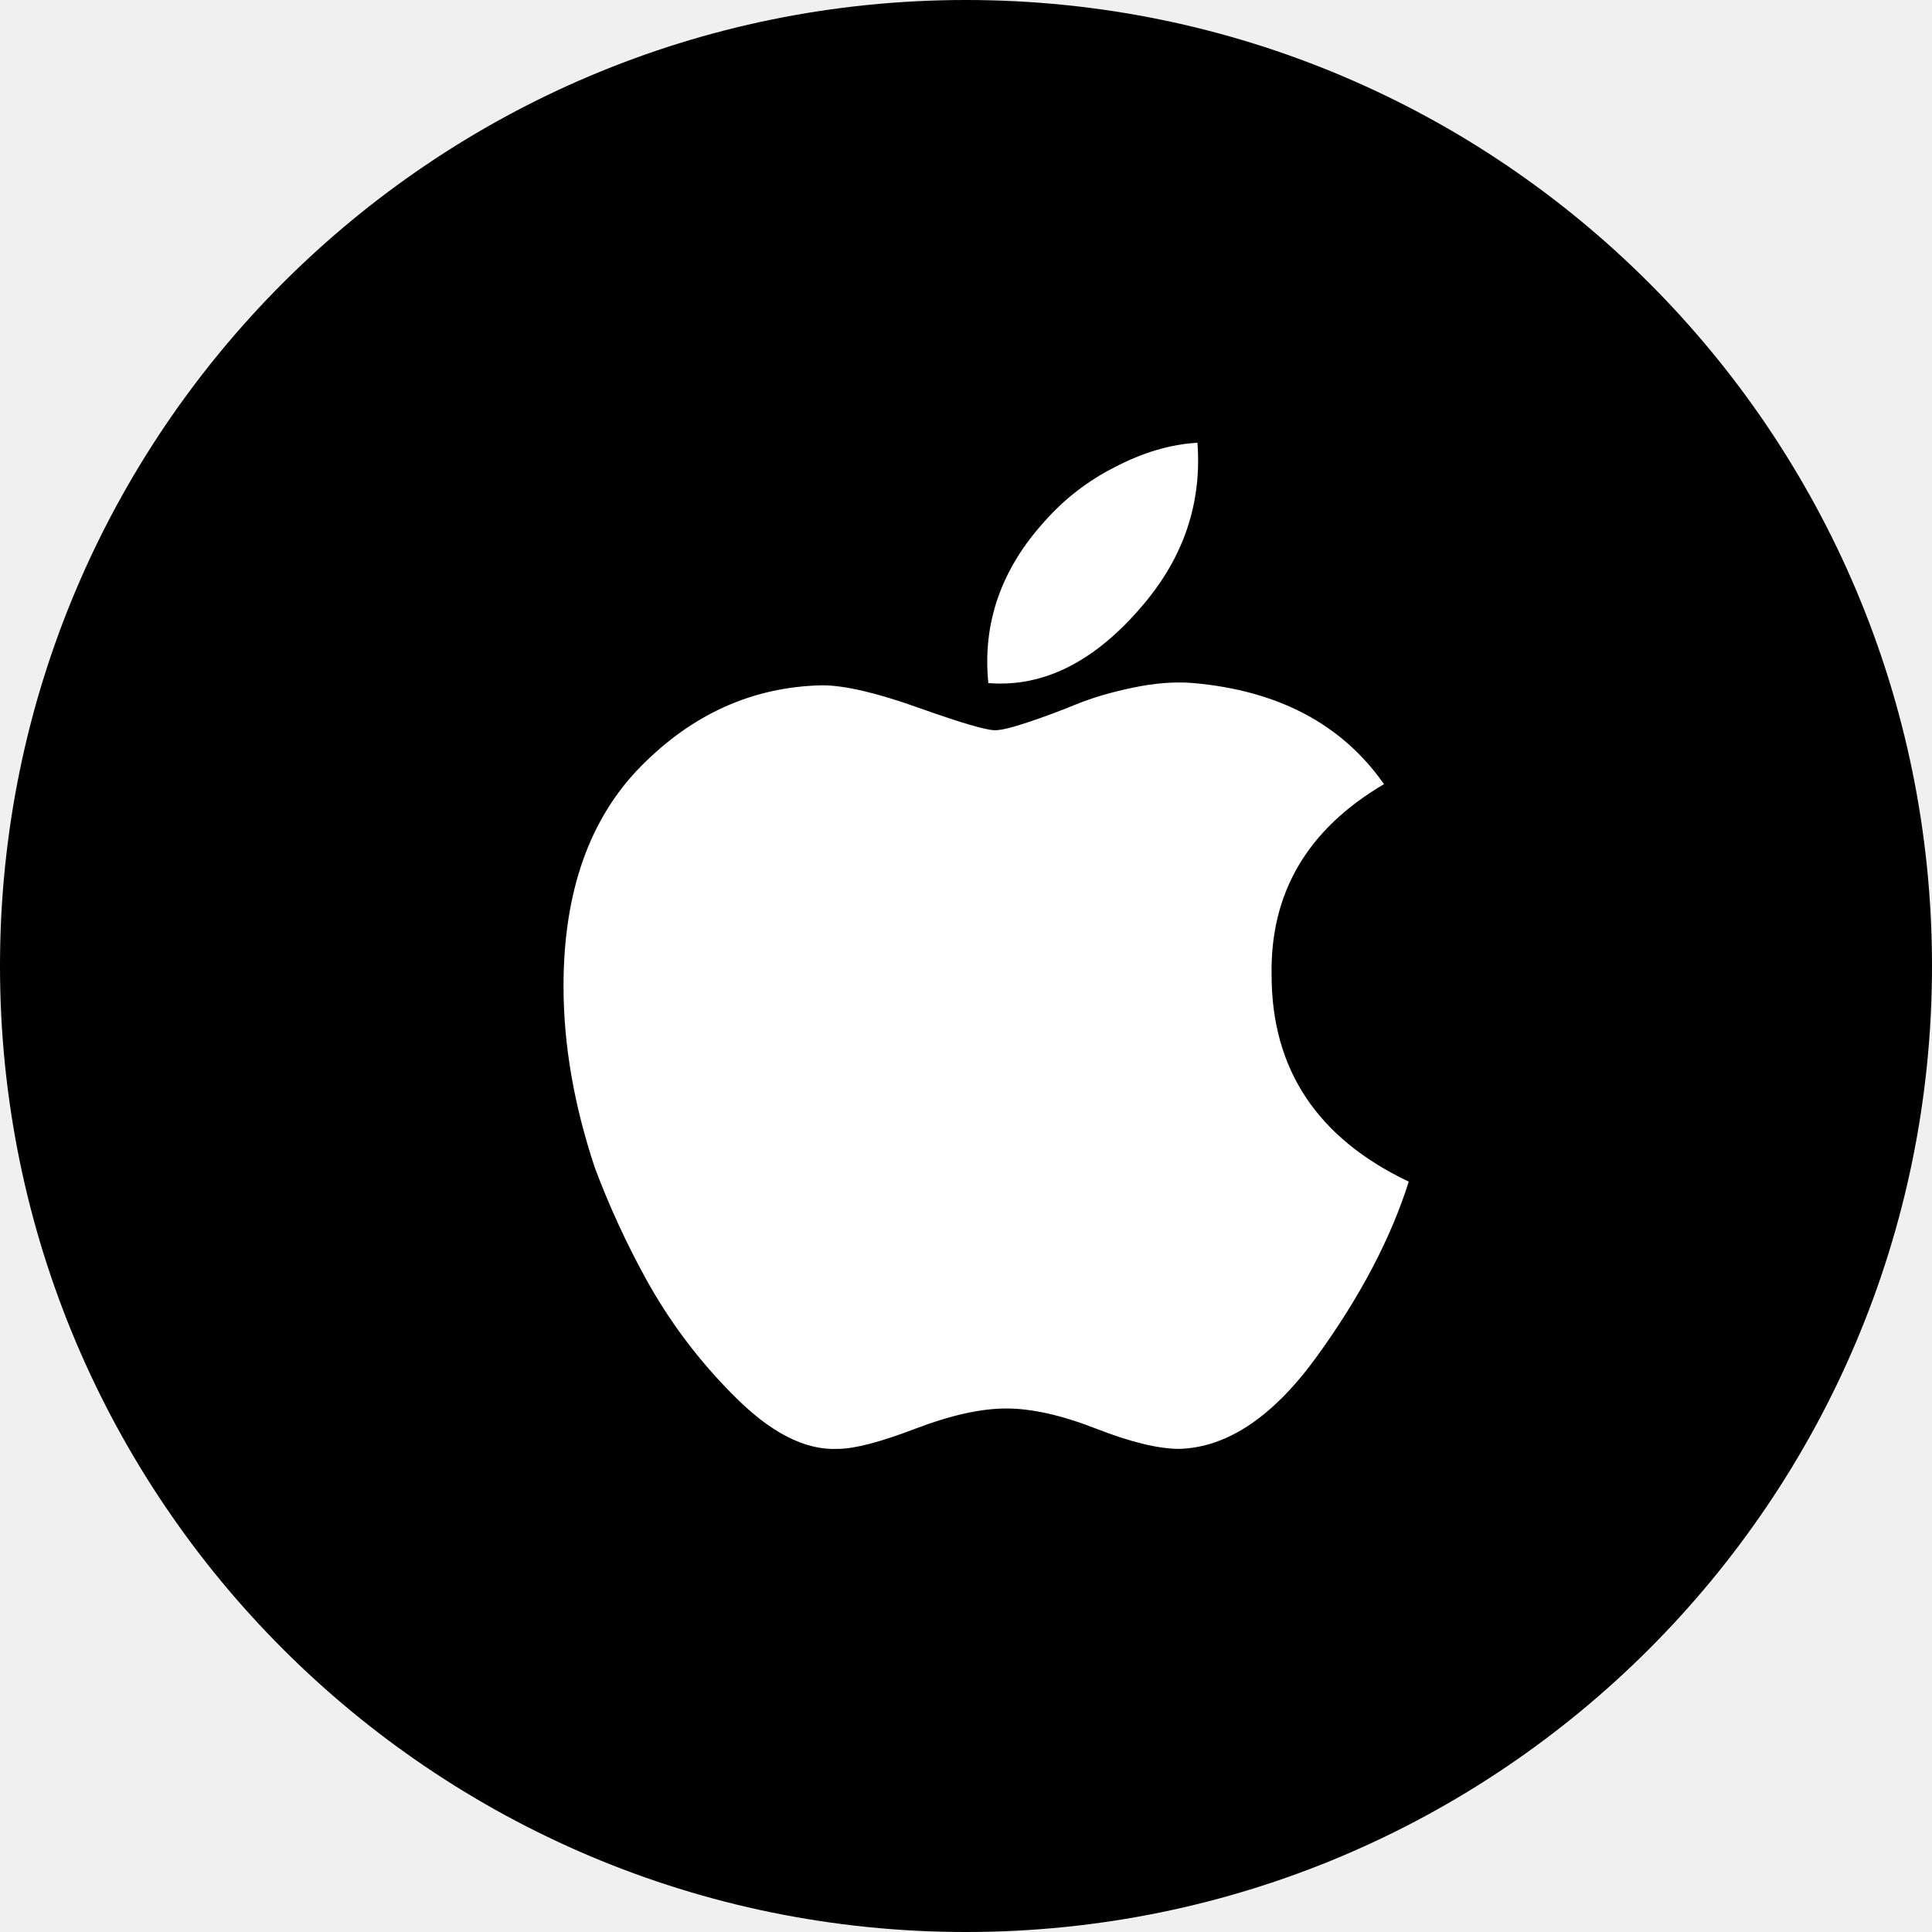
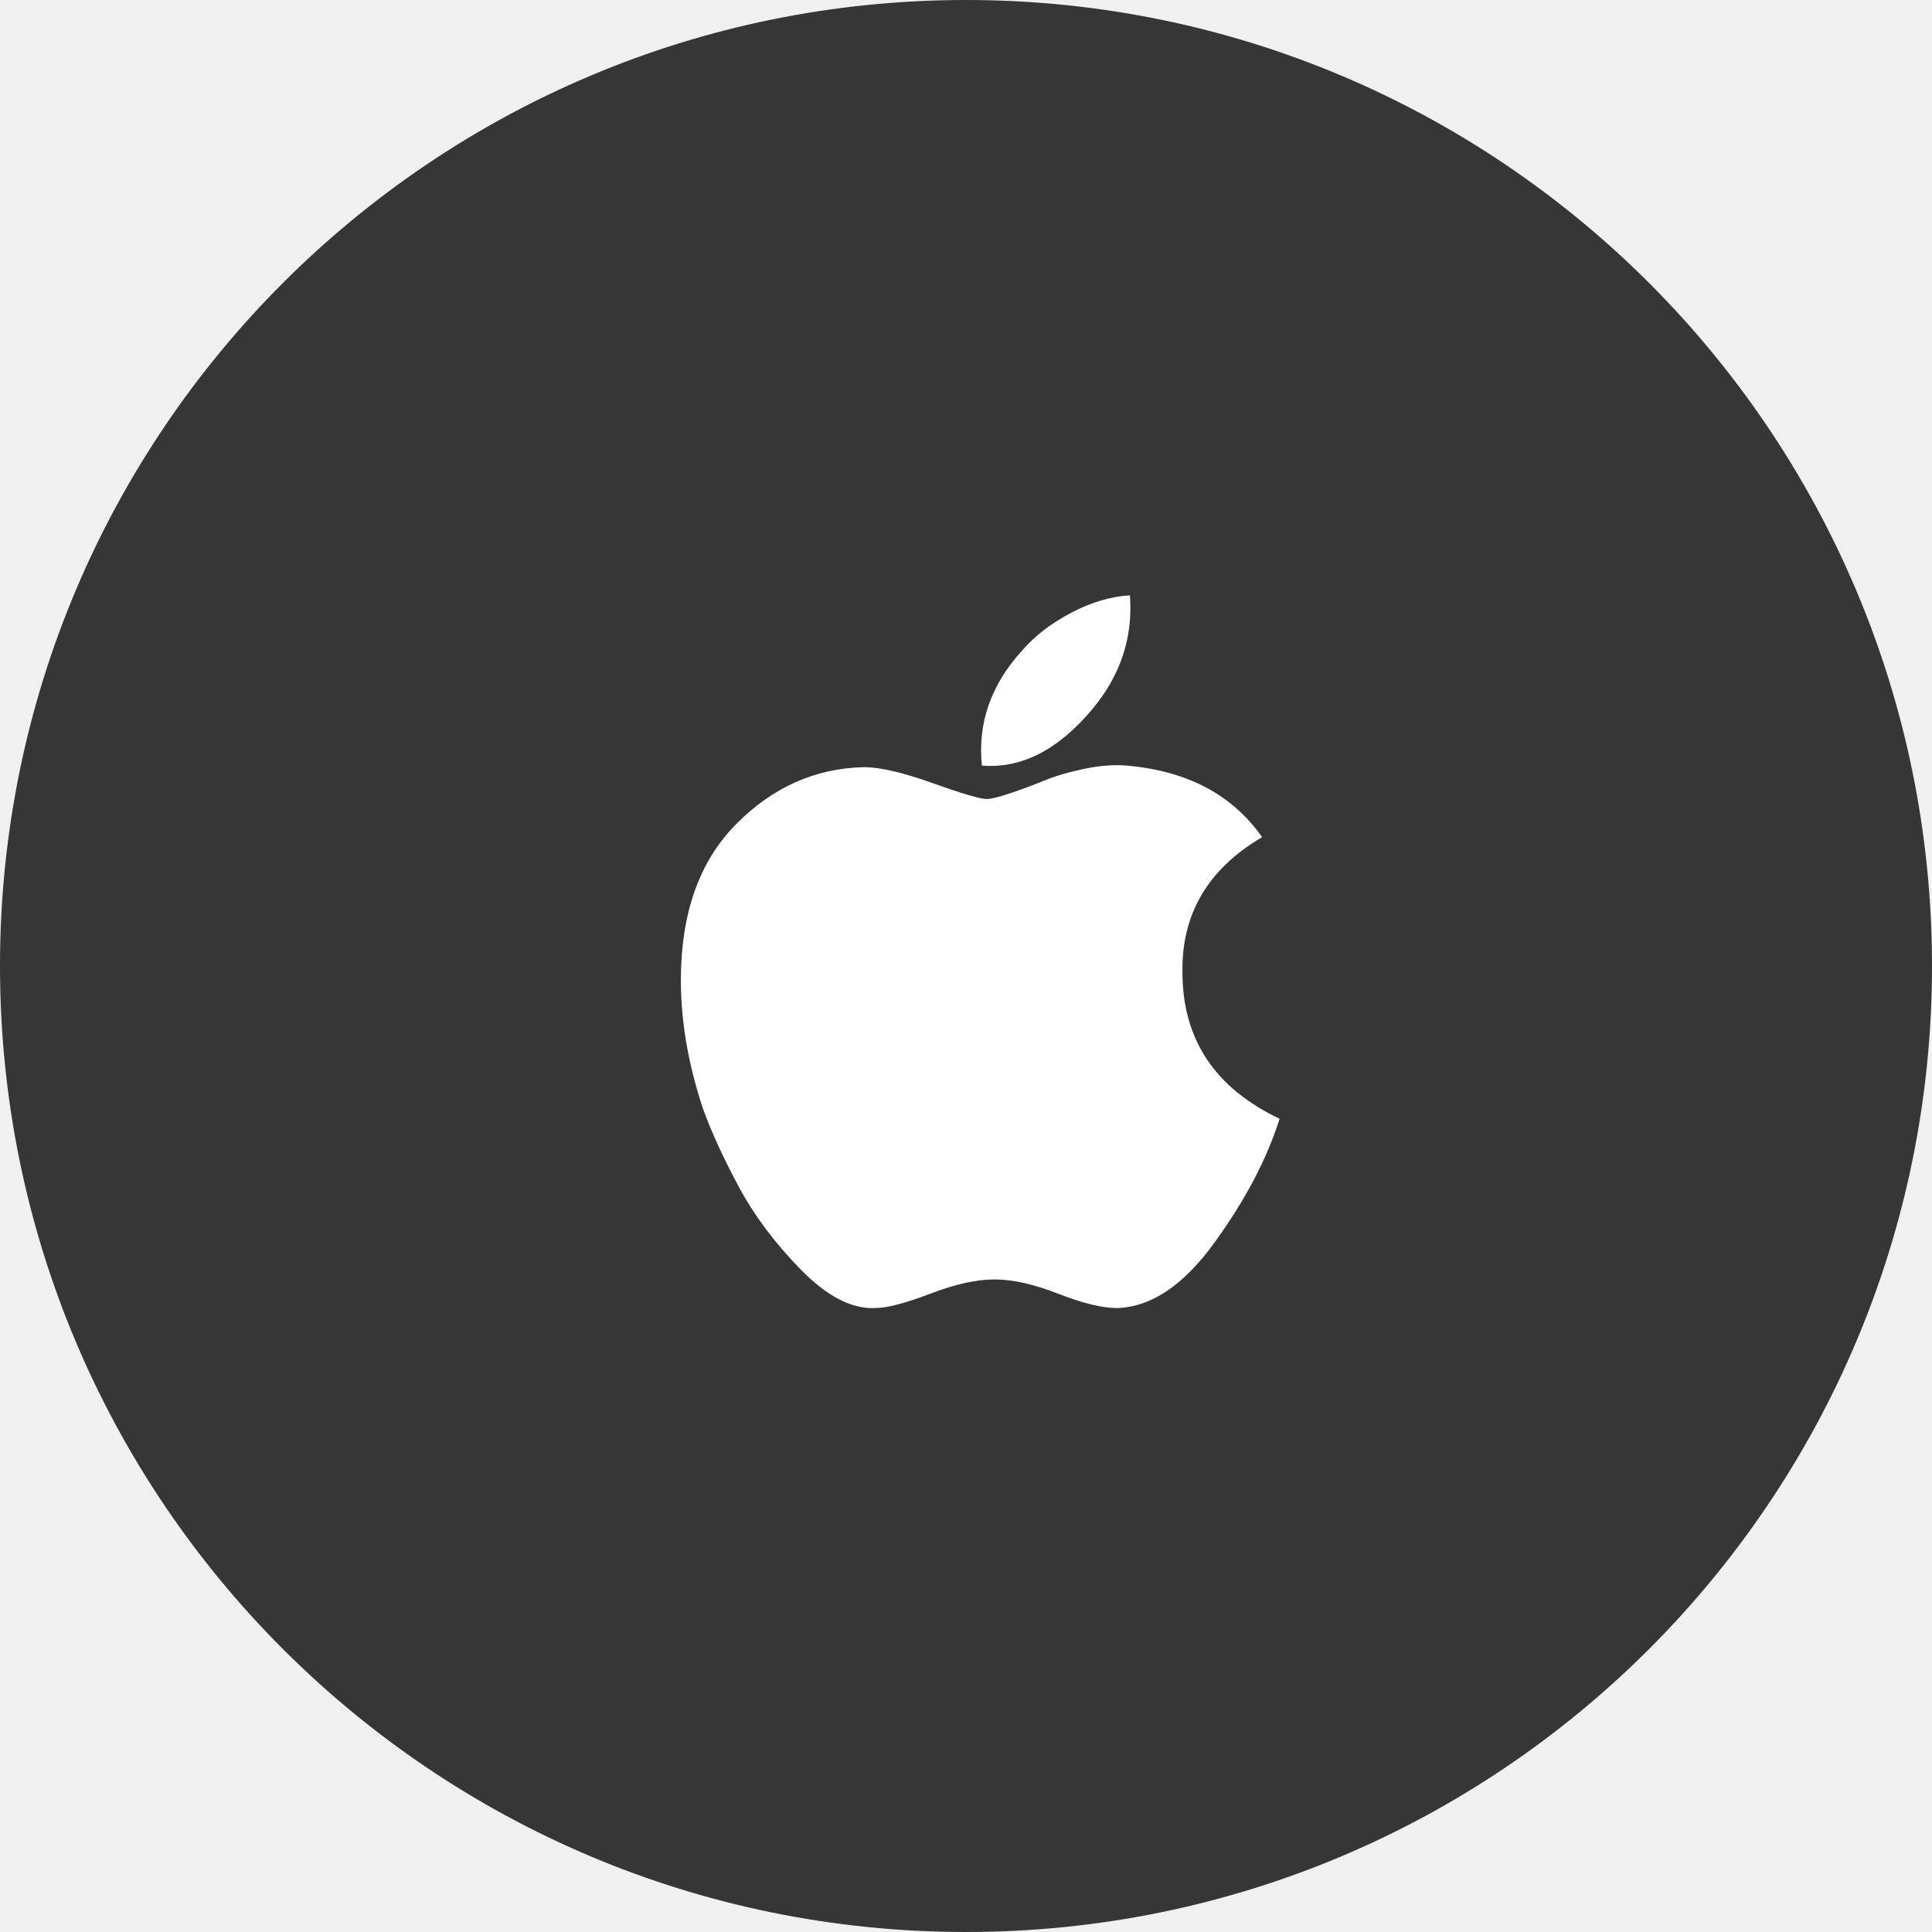
- <svg xmlns="http://www.w3.org/2000/svg" width="34" height="34" viewBox="0 0 34 34">
-   <g fill="none" fill-rule="evenodd">
-     <circle fill="#000" cx="17" cy="17" r="17" />
-     <path d="M22.378 17.159c0 1.66.805 2.872 2.414 3.636-.317 1.001-.857 2.029-1.622 3.083-.765 1.054-1.57 1.594-2.414 1.62-.369 0-.857-.118-1.463-.355-.607-.237-1.134-.356-1.583-.356-.448 0-.982.119-1.602.356-.62.237-1.075.355-1.365.355-.58.027-1.193-.29-1.84-.948a9.111 9.111 0 0 1-1.542-2.055 14.982 14.982 0 0 1-.89-1.937c-.37-1.107-.554-2.174-.554-3.201 0-1.66.455-2.952 1.365-3.874.91-.922 1.971-1.396 3.184-1.423.396 0 .963.132 1.701.396.739.263 1.187.395 1.345.395.106 0 .297-.046.574-.139.277-.092.56-.197.85-.316.29-.118.627-.217 1.01-.296.382-.08.731-.106 1.048-.08 1.503.132 2.624.725 3.362 1.78-1.345.79-2.004 1.91-1.978 3.359zm-2.255-6.522c-.844 1.002-1.753 1.463-2.73 1.384-.105-1.054.225-2.003.99-2.846a4.112 4.112 0 0 1 1.226-.949c.501-.263.99-.408 1.464-.434.079 1.054-.237 2.002-.95 2.845z" fill="#FFF" fill-rule="nonzero" />
-   </g>
+ <svg xmlns="http://www.w3.org/2000/svg" width="48" height="48" viewBox="0 0 48 48" fill="none">
+   <circle cx="24" cy="24" r="24" fill="#363636" />
+   <path fill-rule="evenodd" clip-rule="evenodd" d="M24.394 19.021C25.369 19.1 26.279 18.639 27.123 17.637C27.835 16.794 28.152 15.845 28.073 14.791C27.598 14.818 27.11 14.963 26.609 15.226C26.108 15.49 25.699 15.806 25.383 16.175C24.618 17.018 24.288 17.967 24.394 19.021ZM31.791 27.795C30.183 27.031 29.378 25.819 29.378 24.159C29.352 22.709 30.011 21.59 31.356 20.799C30.618 19.745 29.497 19.152 27.994 19.021C27.677 18.994 27.328 19.021 26.945 19.1C26.563 19.179 26.227 19.277 25.936 19.396C25.646 19.515 25.363 19.62 25.086 19.712C24.809 19.805 24.618 19.851 24.512 19.851C24.354 19.851 23.906 19.719 23.167 19.455C22.429 19.192 21.862 19.06 21.466 19.06C20.253 19.087 19.191 19.561 18.281 20.483C17.372 21.405 16.916 22.696 16.916 24.356C16.916 25.384 17.101 26.451 17.47 27.558C17.681 28.137 17.978 28.783 18.36 29.494C18.743 30.206 19.257 30.891 19.903 31.55C20.549 32.209 21.163 32.525 21.743 32.498C22.033 32.498 22.488 32.38 23.108 32.143C23.728 31.905 24.262 31.787 24.71 31.787C25.158 31.787 25.686 31.905 26.293 32.143C26.899 32.38 27.387 32.498 27.756 32.498C28.6 32.472 29.405 31.932 30.169 30.878C30.934 29.824 31.475 28.796 31.791 27.795Z" fill="white" />
</svg>
